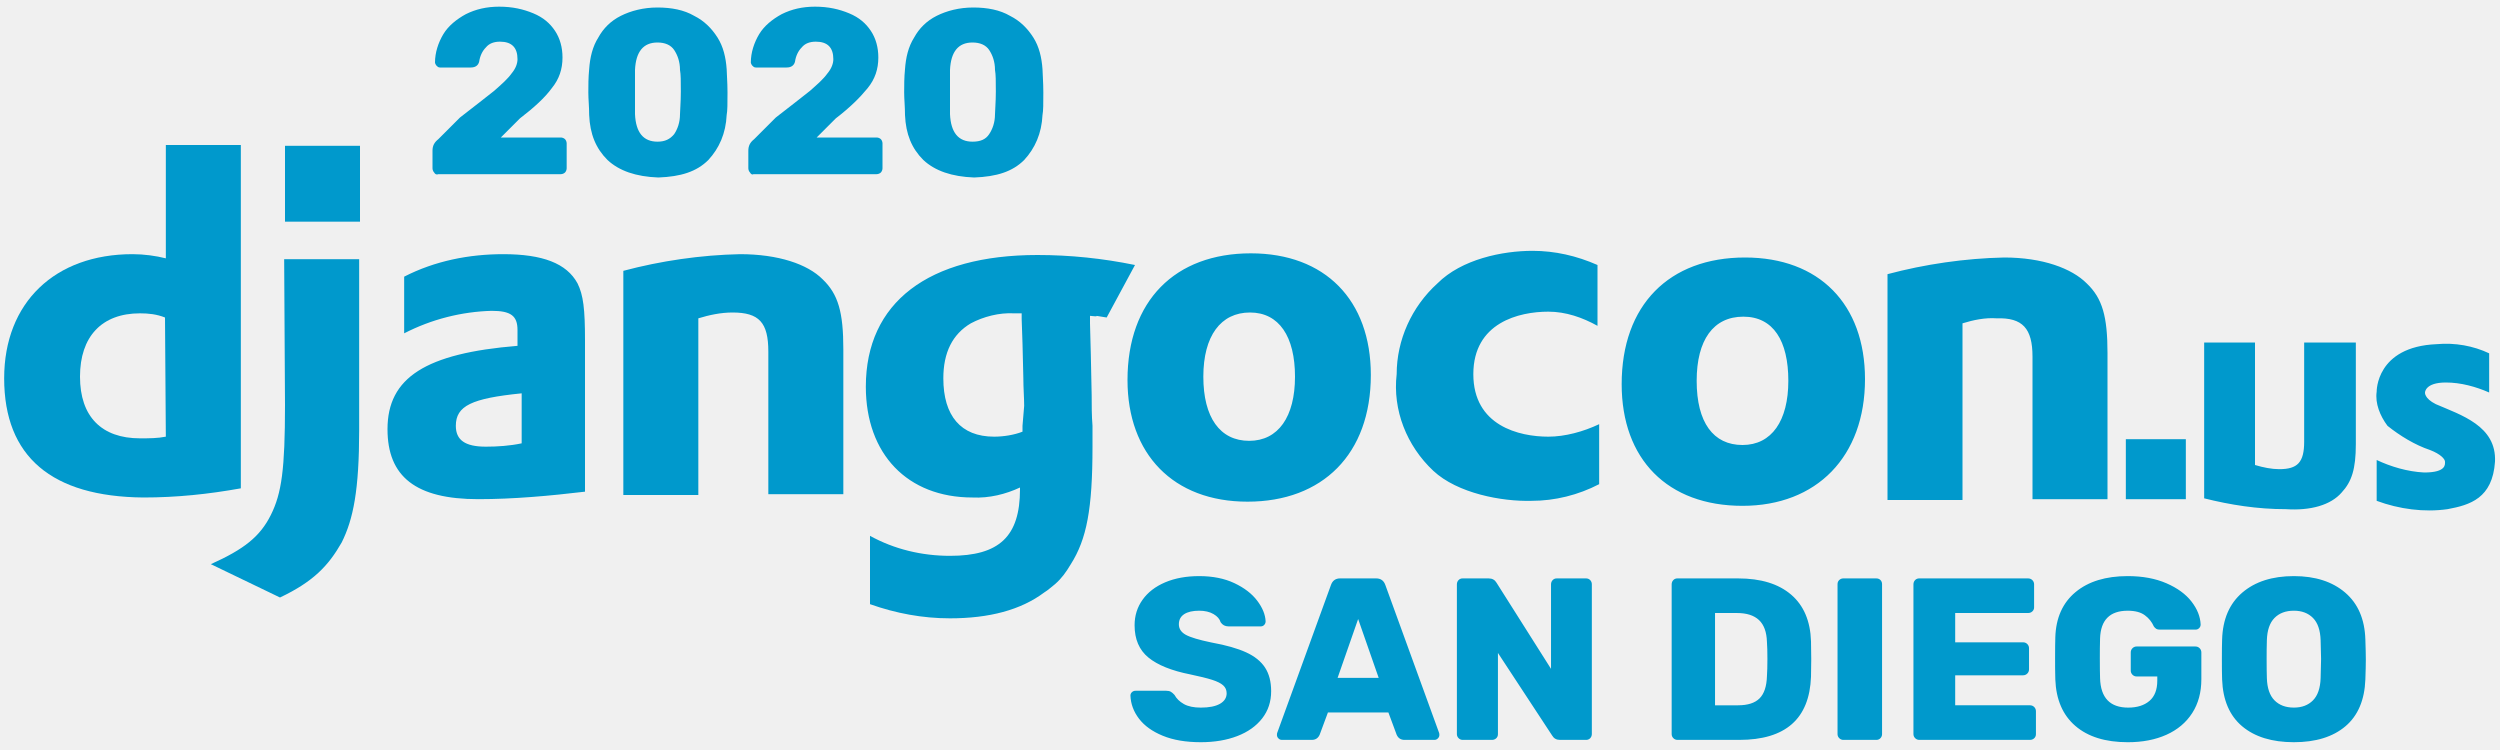
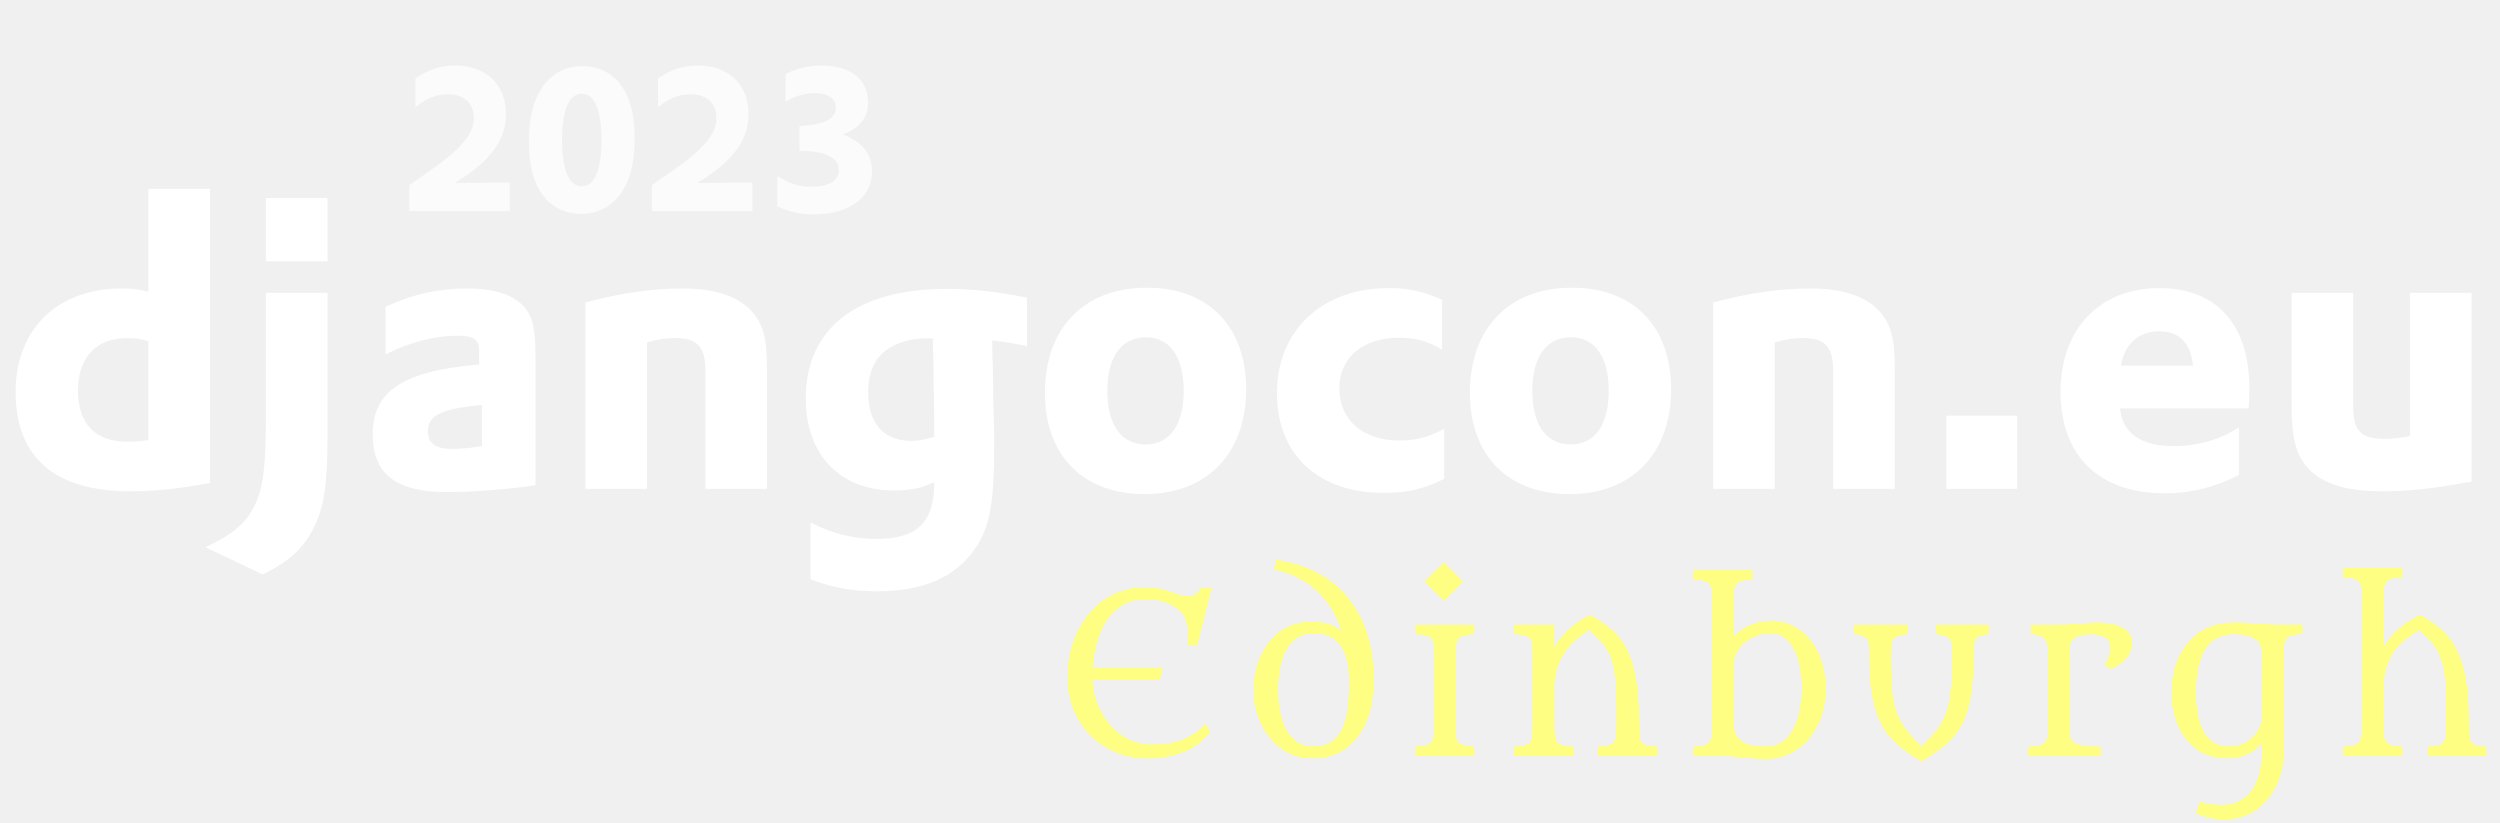
- <svg xmlns="http://www.w3.org/2000/svg" viewBox="0 0 300 90">
-   <path fill="#0099CC" d="M34.2 17.5h9v9.1h-9v-9.1zm-5.3-.1h-9V31c-1.2-.3-2.6-.5-4-.5C6.6 30.5.5 36.3.5 45.4c0 9.4 5.7 14.2 16.7 14.3 4 0 7.8-.4 11.7-1.1V17.4zm-9 35c-1 .2-2 .2-3.1.2-4.6 0-7.2-2.6-7.2-7.4s2.6-7.6 7.2-7.6c1 0 2 .1 3 .5l.1 14.3z" />
-   <path fill="#0099CC" d="M34.2 48.6c0 7.7-.4 10.6-1.7 13.2s-3.2 4.1-7.2 5.9l8.3 4c4-1.9 5.8-3.8 7.4-6.6 1.4-2.8 2.1-6.3 2.1-13.5V31.1h-9l.1 17.5zm26.2-18.1c-4.1 0-8.2.8-11.9 2.7V40c3.3-1.7 6.9-2.6 10.5-2.7 2.3 0 3.1.6 3.1 2.3v1.9c-11 .9-15.6 3.8-15.6 10 0 5.7 3.4 8.4 10.9 8.4 4.2 0 8.6-.4 12.8-.9V40.8c0-3.7-.2-5.4-.9-6.8-1.3-2.4-4.2-3.5-8.9-3.5zm2.2 22.7c-1.4.3-2.9.4-4.3.4-2.5 0-3.6-.8-3.6-2.5 0-2.4 1.9-3.3 7.9-3.9v6zm87.1 7c9 0 14.8-5.7 14.8-15.2 0-9-5.5-14.6-14.4-14.6-9.1 0-14.8 5.7-14.8 15.2 0 8.9 5.5 14.6 14.4 14.6zm.3-22.7c3.5 0 5.4 2.9 5.4 7.7s-2 7.7-5.5 7.7-5.5-2.8-5.5-7.7 2.1-7.7 5.6-7.7zm-13.8-5.7c-3.9-.8-7.8-1.2-11.7-1.2-13.1 0-20.6 5.7-20.6 15.8 0 8.1 5 13.3 12.8 13.3 2 .1 4-.4 5.7-1.2v.2c0 5.7-2.5 8-8.4 8-3.4 0-6.7-.8-9.6-2.4v8.2c3.1 1.1 6.3 1.7 9.6 1.7 4.7 0 8.5-1 11.3-3.1.5-.3.9-.7 1.3-1 .8-.7 1.3-1.4 1.9-2.4 1.9-3 2.6-6.6 2.6-14.1v-2.5c-.1-1.2-.1-2.5-.1-3.7l-.1-4.8-.1-3.8v-.9c1.8.2-.4-.2 2 .2l3.4-6.3zm-13.5 19.3v.7c-1 .4-2.3.6-3.4.6-4 0-6.1-2.5-6.1-7 0-3.1 1.1-5.3 3.3-6.6 1.5-.8 3.4-1.3 5.2-1.2h.9v.7l.1 2.9.1 4.1c0 1.2.1 2.5.1 3.4l-.2 2.4zM88.8 30.5c-4.7.1-9.5.8-14 2v26.9h9V38.2c1.3-.4 2.7-.7 4.1-.7 3.2 0 4.3 1.2 4.3 4.7v17.1h9V41.9c0-4.4-.6-6.6-2.5-8.4-1.8-1.8-5.3-3-9.9-3zm135 15c0-9-5.5-14.6-14.4-14.6-9.1 0-14.8 5.7-14.8 15.2 0 9 5.5 14.6 14.5 14.6 8.9 0 14.7-5.9 14.7-15.2zm-20.2.2c0-4.9 2-7.7 5.6-7.7s5.4 2.9 5.4 7.7-2 7.7-5.5 7.7-5.5-2.7-5.5-7.7zm40.3-2.9v17.1h9V42.4c0-4.4-.6-6.6-2.5-8.4-1.8-1.8-5.3-3.1-9.9-3.1-4.7.1-9.5.8-14 2V60h9V38.8c1.3-.4 2.7-.7 4.1-.6 3.1-.1 4.3 1.2 4.3 4.6zM281 59.1c1.2-1.3 1.7-2.8 1.7-5.8V41.1h-6.2V53c0 2.5-.8 3.3-3 3.3-.9 0-1.9-.2-2.9-.5V41.1h-6.1v18.7c3.2.8 6.4 1.3 9.8 1.3 3 .2 5.4-.5 6.7-2zm-109-2.6c2.9 2.7 8.2 3.7 11.8 3.6 2.8 0 5.6-.7 8.1-2v-7.2c-1.9.9-4.1 1.5-6.1 1.5-3.5 0-9-1.3-9-7.5s5.5-7.5 9-7.5c2.1 0 4.1.7 5.9 1.7v-7.3c-2.5-1.1-5.1-1.7-7.8-1.7-3.6 0-8.5 1-11.4 3.9-3.1 2.8-4.9 6.8-4.9 10.9-.5 4.3 1.2 8.6 4.4 11.6zm120.3-8c-1.4-.7-1.3-1.4-1.3-1.4s0-1.2 2.5-1.2c1.8 0 3.6.5 5.2 1.2v-4.7c-1.9-.9-4.1-1.3-6.3-1.1-7.3.3-7.2 5.7-7.2 5.7-.2 1.4.4 2.9 1.3 4.1 1.5 1.2 3.3 2.3 5.1 2.9 1.3.5 1.8 1.1 1.8 1.4 0 .3.2 1.3-2.5 1.3-2-.1-4-.7-5.7-1.5v4.9c2.7 1 5.7 1.4 8.5 1 2.7-.5 5.4-1.3 5.7-5.7.2-4.3-4.1-5.6-7.1-6.9zm-37.2 4.2h7.2v7.2h-7.2v-7.2zM52.1 20.7c-.1-.1-.2-.3-.2-.5v-2.1c0-.6.2-1 .7-1.4l2.6-2.6c1.8-1.4 3.1-2.4 4.1-3.2.9-.8 1.6-1.4 2.1-2.1.5-.6.7-1.2.7-1.7 0-1.4-.7-2.1-2.1-2.1-.7 0-1.3.2-1.7.7-.4.4-.7 1-.8 1.7-.1.4-.4.7-1 .7h-3.7c-.2 0-.3-.1-.4-.2-.1-.1-.2-.3-.2-.4 0-1.2.4-2.4 1-3.4s1.6-1.8 2.7-2.4c1.2-.6 2.5-.9 4-.9 1.6 0 2.9.3 4.1.8s2 1.2 2.6 2.1.9 2 .9 3.2c0 1.4-.4 2.6-1.3 3.7-.8 1.1-2.1 2.3-3.8 3.6l-2.3 2.3h7.2c.2 0 .4.1.5.2s.2.3.2.5v3c0 .2-.1.4-.2.5s-.3.2-.5.2H52.6c-.2.1-.4 0-.5-.2zM72.9 19.2c-1.4-1.4-2.1-3.1-2.2-5.4 0-1-.1-1.9-.1-2.7s0-1.8.1-2.8c.1-1.4.4-2.7 1.1-3.8.6-1.1 1.5-2 2.7-2.6s2.7-1 4.4-1 3.2.3 4.4 1c1.2.6 2.1 1.5 2.8 2.6s1 2.4 1.1 3.8c0 .5.1 1.5.1 2.8s0 2.2-.1 2.7c-.1 2.2-.9 4-2.2 5.4-1.4 1.4-3.3 2-6 2.1-2.7-.1-4.7-.8-6.1-2.1zm8-3.1c.4-.6.7-1.4.7-2.4 0-.5.1-1.4.1-2.7 0-1.2 0-2.1-.1-2.6 0-1-.3-1.8-.7-2.4-.4-.6-1.1-.9-2-.9-1.7 0-2.6 1.1-2.7 3.3V13.7c.1 2.2 1 3.3 2.7 3.3.9 0 1.5-.3 2-.9zM90 20.7c-.1-.1-.2-.3-.2-.5v-2.1c0-.6.2-1 .7-1.4l2.6-2.6c1.8-1.4 3.1-2.4 4.1-3.2.9-.8 1.6-1.4 2.1-2.1.5-.6.7-1.2.7-1.7 0-1.4-.7-2.1-2.1-2.1-.7 0-1.3.2-1.7.7-.4.4-.7 1-.8 1.7-.1.4-.4.7-1 .7h-3.7c-.2 0-.3-.1-.4-.2-.1-.1-.2-.3-.2-.4 0-1.2.4-2.4 1-3.4s1.6-1.8 2.7-2.4c1.2-.6 2.5-.9 4-.9 1.6 0 2.9.3 4.1.8s2 1.2 2.6 2.1.9 2 .9 3.2c0 1.4-.4 2.6-1.3 3.7s-2.1 2.3-3.8 3.6L98 16.5h7.2c.2 0 .4.1.5.2s.2.3.2.5v3c0 .2-.1.4-.2.5s-.3.2-.5.2H90.4c-.1.1-.3 0-.4-.2zM110.8 19.2c-1.4-1.4-2.1-3.1-2.2-5.4 0-1-.1-1.9-.1-2.7s0-1.8.1-2.8c.1-1.4.4-2.7 1.1-3.8.6-1.1 1.5-2 2.7-2.6s2.7-1 4.4-1 3.2.3 4.4 1c1.2.6 2.1 1.5 2.8 2.6s1 2.4 1.1 3.8c0 .5.1 1.5.1 2.8s0 2.2-.1 2.7c-.1 2.2-.9 4-2.2 5.4-1.4 1.4-3.3 2-6 2.1-2.7-.1-4.7-.8-6.1-2.1zm7.9-3.1c.4-.6.7-1.4.7-2.4 0-.5.1-1.4.1-2.7 0-1.2 0-2.1-.1-2.6 0-1-.3-1.8-.7-2.4-.4-.6-1.1-.9-2-.9-1.7 0-2.6 1.1-2.7 3.3V13.7c.1 2.2 1 3.3 2.7 3.3 1 0 1.6-.3 2-.9z" />
-   <g>
-     <path fill="#0099CC" d="M139.529 88.289c-1.255-.516-2.206-1.199-2.851-2.048-.646-.849-.988-1.772-1.025-2.768 0-.166.059-.305.18-.415a.61.61 0 0 1 .429-.166h3.682c.222 0 .401.037.54.111.138.074.29.203.457.388.24.442.613.807 1.121 1.093.507.287 1.186.429 2.035.429.997 0 1.762-.152 2.298-.456.534-.305.802-.725.802-1.26 0-.388-.138-.707-.415-.955-.278-.25-.72-.47-1.329-.664-.609-.194-1.486-.411-2.63-.651-2.234-.443-3.904-1.117-5.011-2.021-1.107-.904-1.661-2.196-1.661-3.876 0-1.144.318-2.164.955-3.059s1.541-1.592 2.713-2.091c1.172-.497 2.532-.747 4.083-.747 1.624 0 3.032.282 4.222.844 1.19.563 2.103 1.264 2.74 2.104.636.84.973 1.665 1.01 2.477a.61.61 0 0 1-.166.429.54.54 0 0 1-.415.18h-3.876c-.406 0-.72-.166-.941-.498-.111-.388-.397-.715-.859-.983-.461-.267-1.034-.401-1.716-.401-.775 0-1.375.139-1.8.415-.424.277-.637.683-.637 1.218 0 .535.278.954.831 1.259.553.305 1.587.614 3.101.927 1.734.315 3.114.707 4.138 1.177 1.025.47 1.781 1.08 2.27 1.828.489.747.734 1.693.734 2.837 0 1.255-.36 2.344-1.08 3.267-.719.924-1.716 1.629-2.989 2.118-1.274.489-2.732.734-4.374.734-1.789-.001-3.312-.259-4.566-.776zM153.412 88.608a.555.555 0 0 1-.179-.402c0-.111.009-.194.027-.249l6.451-17.746c.185-.535.554-.803 1.108-.803h4.318c.554 0 .923.268 1.108.803l6.451 17.746a.85.85 0 0 1 .028.249c0 .148-.06.282-.18.402s-.254.179-.401.179h-3.599c-.443 0-.757-.203-.942-.609l-.996-2.685h-7.254l-.997 2.685c-.185.406-.498.609-.942.609h-3.598a.55.55 0 0 1-.403-.179zm7.101-7.267h4.928l-2.464-7.06-2.464 7.06zM175.033 88.581a.666.666 0 0 1-.207-.485V70.129c0-.203.064-.374.194-.512a.648.648 0 0 1 .498-.208h3.128c.424 0 .738.176.942.526l6.534 10.326V70.129c0-.203.064-.374.194-.512a.648.648 0 0 1 .498-.208h3.515c.203 0 .369.069.498.208a.722.722 0 0 1 .194.512v17.94a.724.724 0 0 1-.194.512.653.653 0 0 1-.498.207H187.2c-.425 0-.739-.175-.942-.525l-6.506-9.911v9.744a.65.65 0 0 1-.207.498.72.72 0 0 1-.513.194h-3.515a.668.668 0 0 1-.484-.207zM200.806 88.581a.666.666 0 0 1-.207-.485V70.129c0-.203.064-.374.194-.512a.648.648 0 0 1 .498-.208h7.281c2.731 0 4.854.651 6.368 1.952 1.513 1.301 2.307 3.169 2.381 5.606.018.535.028 1.245.028 2.131s-.01 1.588-.028 2.104c-.185 5.057-3.055 7.585-8.61 7.585h-7.419a.666.666 0 0 1-.486-.206zm7.766-3.946c1.163 0 2.021-.277 2.575-.83.554-.554.849-1.44.886-2.658.037-.535.056-1.227.056-2.076s-.019-1.532-.056-2.049c-.037-1.181-.355-2.053-.955-2.616-.599-.562-1.481-.844-2.643-.844h-2.631v11.074h2.768zM220.711 88.581a.666.666 0 0 1-.207-.485V70.101c0-.203.069-.369.207-.498a.69.69 0 0 1 .485-.194h3.959c.203 0 .369.065.498.194.129.13.194.296.194.498v17.995a.69.69 0 0 1-.194.485.654.654 0 0 1-.498.207h-3.959a.67.67 0 0 1-.485-.207zM229.82 88.581a.666.666 0 0 1-.207-.485V70.129c0-.203.064-.374.194-.512a.648.648 0 0 1 .498-.208h13.067c.203 0 .374.069.512.208a.693.693 0 0 1 .208.512v2.74a.647.647 0 0 1-.208.498.718.718 0 0 1-.512.194h-8.749v3.516h8.139c.203 0 .374.068.512.207a.695.695 0 0 1 .208.512v2.52a.691.691 0 0 1-.208.512.693.693 0 0 1-.512.208h-8.139v3.598h8.97c.203 0 .373.069.512.208a.696.696 0 0 1 .207.512v2.74a.65.65 0 0 1-.207.498.72.72 0 0 1-.512.194h-13.289a.661.661 0 0 1-.484-.205zM249.046 87.113c-1.513-1.301-2.316-3.16-2.408-5.578a77.896 77.896 0 0 1-.028-2.52c0-1.163.009-2.011.028-2.547.073-2.326.881-4.129 2.422-5.412 1.541-1.282 3.631-1.924 6.27-1.924 1.772 0 3.317.287 4.637.858 1.319.572 2.325 1.306 3.017 2.202.692.895 1.056 1.813 1.093 2.754a.583.583 0 0 1-.179.429.583.583 0 0 1-.429.18h-4.291c-.185 0-.328-.032-.429-.096a1.083 1.083 0 0 1-.291-.291 3.274 3.274 0 0 0-1.065-1.329c-.489-.369-1.177-.553-2.063-.553-2.141 0-3.249 1.108-3.322 3.322a71.872 71.872 0 0 0-.028 2.381c0 1.071.009 1.874.028 2.409.073 2.344 1.199 3.515 3.377 3.515 1.071 0 1.919-.267 2.548-.802.627-.535.941-1.347.941-2.437v-.498h-2.464a.694.694 0 0 1-.512-.207.695.695 0 0 1-.208-.512v-2.16c0-.203.069-.373.208-.512a.69.69 0 0 1 .512-.207h7.032c.203 0 .374.068.512.207a.695.695 0 0 1 .208.512v3.212c0 1.569-.365 2.921-1.094 4.055-.729 1.135-1.758 2.003-3.087 2.603-1.329.6-2.879.899-4.651.899-2.676-.002-4.77-.651-6.284-1.953zM269.061 87.155c-1.513-1.273-2.316-3.147-2.408-5.62-.019-.517-.028-1.31-.028-2.381s.009-1.874.028-2.409c.073-2.436.881-4.314 2.422-5.633s3.603-1.98 6.187-1.98c2.565 0 4.619.661 6.16 1.98s2.348 3.197 2.422 5.633c.037 1.071.055 1.874.055 2.409 0 .553-.018 1.347-.055 2.381-.093 2.473-.89 4.346-2.394 5.62-1.505 1.273-3.567 1.91-6.187 1.91-2.621-.001-4.688-.637-6.202-1.91zm8.5-3.115c.571-.581.876-1.472.913-2.672.037-1.07.056-1.836.056-2.297s-.019-1.209-.056-2.243c-.037-1.199-.342-2.09-.913-2.671-.573-.581-1.339-.872-2.298-.872-.979 0-1.754.291-2.326.872s-.877 1.472-.913 2.671a66.118 66.118 0 0 0-.028 2.243c0 .996.009 1.763.028 2.297.036 1.2.341 2.091.913 2.672.572.581 1.347.871 2.326.871.959.001 1.725-.289 2.298-.871z" />
-   </g>
+ <svg xmlns="http://www.w3.org/2000/svg" width="225" height="74" viewBox="0 0 225 74" fill="none">
+   <path d="M13.356 26.252C12.528 26.036 11.844 25.964 10.944 25.964C5.148 25.964 1.404 29.636 1.404 35.288C1.404 41.156 4.932 44.216 11.7 44.216C13.968 44.216 16.056 44 18.9 43.46V17H13.356V26.252ZM13.356 39.608C12.564 39.716 12.06 39.752 11.448 39.752C8.568 39.752 7.02 38.132 7.02 35.18C7.02 32.156 8.64 30.428 11.484 30.428C12.168 30.428 12.708 30.5 13.356 30.716V39.608ZM23.932 26.36V37.304C23.932 42.128 23.68 43.964 22.888 45.548C22.132 47.096 20.944 48.104 18.496 49.256L23.644 51.704C26.092 50.48 27.28 49.364 28.18 47.6C29.152 45.764 29.476 43.64 29.476 39.212V26.36H23.932ZM23.932 23.516H29.476V17.828H23.932V23.516ZM34.696 31.904C36.856 30.788 39.16 30.212 41.212 30.212C42.616 30.212 43.12 30.572 43.12 31.58V32.804C36.316 33.38 33.544 35.18 33.544 39.068C33.544 42.668 35.632 44.288 40.276 44.288C42.58 44.288 45.712 44.036 48.196 43.676V32.408C48.196 30.104 48.052 29.024 47.584 28.196C46.756 26.72 44.884 25.964 42.04 25.964C39.484 25.964 37.144 26.468 34.696 27.62V31.904ZM43.372 40.148C42.292 40.328 41.536 40.4 40.708 40.4C39.196 40.4 38.512 39.896 38.512 38.816C38.512 37.376 39.7 36.8 43.372 36.44V40.148ZM52.684 44H58.228V30.824C59.344 30.5 60.028 30.428 60.784 30.428C62.764 30.428 63.484 31.22 63.484 33.344V44H69.028V33.128C69.028 30.356 68.668 29.06 67.516 27.872C66.292 26.612 64.24 25.964 61.396 25.964C58.66 25.964 55.96 26.36 52.684 27.224V44ZM72.951 52.136C74.895 52.892 76.767 53.216 78.927 53.216C83.175 53.216 86.163 51.884 87.891 49.184C89.079 47.348 89.475 45.116 89.475 40.364C89.475 39.86 89.475 39.536 89.475 38.852C89.439 38.096 89.439 37.34 89.403 36.584L89.367 33.56L89.295 31.22V30.644C90.411 30.752 90.951 30.86 92.427 31.148V26.792C89.763 26.252 87.567 26 85.191 26C77.091 26 72.519 29.564 72.519 35.864C72.519 40.94 75.615 44.144 80.475 44.144C81.915 44.144 82.995 43.928 84.075 43.388C84.075 43.424 84.075 43.46 84.075 43.496C84.075 47.024 82.527 48.5 78.891 48.5C76.839 48.5 74.895 48.032 72.951 47.024V52.136ZM83.967 30.896L84.003 32.732L84.039 35.288C84.039 36.044 84.075 36.764 84.075 37.412V38.924V39.32C83.355 39.536 82.707 39.68 81.987 39.68C79.539 39.68 78.135 38.096 78.135 35.324C78.135 33.38 78.819 32.012 80.151 31.256C81.051 30.716 82.275 30.428 83.391 30.464H83.787C83.859 30.464 83.895 30.464 83.967 30.464V30.896ZM94.042 35.36C94.042 40.976 97.462 44.468 103.006 44.468C108.622 44.468 112.15 40.832 112.15 35.036C112.15 29.384 108.766 25.892 103.222 25.892C97.57 25.892 94.042 29.528 94.042 35.36ZM99.658 35.18C99.658 32.12 100.918 30.356 103.15 30.356C105.31 30.356 106.534 32.156 106.534 35.18C106.534 38.24 105.274 40.004 103.114 40.004C100.918 40.004 99.658 38.24 99.658 35.18ZM129.79 26.972C128.062 26.216 126.766 25.928 124.966 25.928C118.99 25.928 114.922 29.744 114.922 35.396C114.922 40.904 118.63 44.36 124.534 44.36C126.694 44.36 128.17 44 129.97 43.1V38.6C128.53 39.356 127.45 39.644 125.938 39.644C122.662 39.644 120.538 37.808 120.538 34.928C120.538 32.156 122.698 30.392 125.938 30.392C127.414 30.392 128.53 30.716 129.79 31.472V26.972ZM132.292 35.36C132.292 40.976 135.712 44.468 141.256 44.468C146.872 44.468 150.4 40.832 150.4 35.036C150.4 29.384 147.016 25.892 141.472 25.892C135.82 25.892 132.292 29.528 132.292 35.36ZM137.908 35.18C137.908 32.12 139.168 30.356 141.4 30.356C143.56 30.356 144.784 32.156 144.784 35.18C144.784 38.24 143.524 40.004 141.364 40.004C139.168 40.004 137.908 38.24 137.908 35.18ZM154.18 44H159.724V30.824C160.84 30.5 161.524 30.428 162.28 30.428C164.26 30.428 164.98 31.22 164.98 33.344V44H170.524V33.128C170.524 30.356 170.164 29.06 169.012 27.872C167.788 26.612 165.736 25.964 162.892 25.964C160.156 25.964 157.456 26.36 154.18 27.224V44ZM175.171 44H181.543V37.412H175.171V44ZM202.368 36.764L202.404 36.368C202.44 35.756 202.44 35.252 202.44 34.964C202.44 29.204 199.488 25.928 194.34 25.928C188.976 25.928 185.448 29.6 185.448 35.252C185.448 41.012 188.904 44.396 194.808 44.396C197.184 44.396 199.38 43.856 201.504 42.74V38.456C199.812 39.572 197.796 40.148 195.6 40.148C192.684 40.148 190.992 38.96 190.812 36.764H202.368ZM190.884 32.912C191.172 31.004 192.468 29.816 194.34 29.816C196.14 29.816 197.184 30.896 197.364 32.912H190.884ZM206.243 26.36V36.44C206.243 39.716 206.711 41.228 208.043 42.452C209.339 43.64 211.391 44.216 214.379 44.216C216.647 44.216 218.771 44 221.759 43.46L222.443 43.352V26.36H216.899V39.248C216.179 39.392 215.387 39.5 214.631 39.5C212.435 39.5 211.787 38.78 211.787 36.512V26.36H206.243Z" fill="white" />
+   <path d="M103.77 66.984C105.723 66.984 107.275 66.372 108.428 65.148L108.916 65.803C108.05 66.981 106.758 67.74 105.039 68.078C104.499 68.189 103.939 68.244 103.359 68.244C102.233 68.244 101.217 68.049 100.312 67.658C99.408 67.261 98.639 66.727 98.008 66.057C96.699 64.67 96.045 62.958 96.045 60.92C96.045 58.772 96.641 56.919 97.832 55.363C98.633 54.315 99.665 53.579 100.928 53.156C101.566 52.948 102.158 52.844 102.705 52.844C103.258 52.844 103.665 52.86 103.926 52.893C104.193 52.925 104.43 52.967 104.639 53.02C104.847 53.072 105.033 53.13 105.195 53.195C105.365 53.254 105.547 53.316 105.742 53.381C106.276 53.563 106.706 53.654 107.031 53.654C107.357 53.654 107.712 53.387 108.096 52.853H109.033L107.734 58.029H106.807C106.839 57.528 106.855 57.176 106.855 56.975C106.855 56.545 106.803 56.167 106.699 55.842C106.602 55.51 106.432 55.227 106.191 54.992C105.951 54.758 105.664 54.559 105.332 54.397C104.668 54.071 103.936 53.908 103.135 53.908C102.34 53.908 101.657 54.068 101.084 54.387C100.518 54.706 100.039 55.142 99.648 55.695C98.913 56.757 98.473 58.199 98.33 60.022H104.629L104.365 61.125H98.301C98.366 62.642 98.867 63.97 99.805 65.109C100.84 66.359 102.161 66.984 103.77 66.984ZM120.702 56.721C119.692 53.726 117.671 51.893 114.637 51.223L114.842 50.363C117.83 50.806 120.08 52.069 121.59 54.152C122.944 56.027 123.621 58.355 123.621 61.135C123.621 63.322 123.123 65.054 122.127 66.33C121.131 67.6 119.797 68.234 118.123 68.234C116.522 68.234 115.213 67.59 114.198 66.301C113.254 65.116 112.782 63.71 112.782 62.082C112.782 60.435 113.221 59.025 114.1 57.853C115.07 56.565 116.392 55.92 118.065 55.92C119.1 55.92 119.979 56.187 120.702 56.721ZM121.395 61.379C121.395 58.443 120.347 56.975 118.25 56.975C117.072 56.975 116.216 57.505 115.682 58.566C115.239 59.426 115.018 60.607 115.018 62.111C115.018 64.338 115.558 65.865 116.639 66.691C117.043 66.997 117.564 67.15 118.202 67.15C118.846 67.15 119.38 67.004 119.803 66.711C120.226 66.418 120.555 66.014 120.789 65.5C121.193 64.608 121.395 63.234 121.395 61.379ZM128.141 52.307L129.919 50.559L131.657 52.307L129.919 54.074L128.141 52.307ZM127.331 67.189L127.673 67.141C127.953 67.102 128.18 67.062 128.356 67.023C128.532 66.978 128.669 66.9 128.766 66.789C128.936 66.587 129.02 66.125 129.02 65.402V58.781C129.02 58.039 128.942 57.593 128.786 57.443C128.63 57.287 128.441 57.19 128.22 57.15C127.998 57.111 127.702 57.075 127.331 57.043V56.203H132.673V57.043C132.302 57.082 132.005 57.121 131.784 57.16C131.563 57.199 131.393 57.274 131.276 57.385C131.087 57.56 130.993 58.026 130.993 58.781V65.402C130.993 66.144 131.052 66.584 131.169 66.721C131.286 66.857 131.429 66.949 131.598 66.994C131.774 67.04 132.005 67.085 132.292 67.131L132.673 67.189V68H127.331V67.189ZM139.878 58.234C140.471 57.056 141.532 56.079 143.062 55.305C144.188 55.904 145.054 56.561 145.659 57.277C146.616 58.43 147.196 60.142 147.398 62.414C147.463 63.195 147.495 63.95 147.495 64.68C147.495 65.409 147.508 65.904 147.534 66.164C147.56 66.424 147.616 66.623 147.7 66.76C147.785 66.89 147.909 66.978 148.071 67.023C148.234 67.062 148.397 67.095 148.56 67.121C148.723 67.147 148.836 67.163 148.902 67.17C148.973 67.17 149.045 67.176 149.116 67.189V68H143.775V67.189C144.146 67.144 144.442 67.102 144.663 67.062C144.885 67.017 145.054 66.936 145.171 66.818C145.36 66.63 145.454 66.106 145.454 65.246V64.113C145.454 62.622 145.418 61.59 145.347 61.018C145.275 60.438 145.184 59.963 145.073 59.592C144.969 59.214 144.826 58.859 144.644 58.527C144.286 57.902 143.726 57.287 142.964 56.682C140.907 57.951 139.878 59.67 139.878 61.838V65.148C139.878 66.008 139.94 66.522 140.064 66.691C140.194 66.861 140.353 66.971 140.542 67.023C140.731 67.069 140.988 67.115 141.314 67.16L141.568 67.189V68H136.226V67.199C136.265 67.18 136.314 67.17 136.372 67.17C136.437 67.163 136.551 67.15 136.714 67.131C136.883 67.105 137.056 67.069 137.232 67.023C137.414 66.978 137.554 66.9 137.652 66.789C137.814 66.613 137.896 66.171 137.896 65.461V58.498C137.896 57.906 137.821 57.544 137.671 57.414C137.521 57.277 137.336 57.19 137.114 57.15C136.893 57.105 136.597 57.069 136.226 57.043V56.203H139.878V58.234ZM152.347 67.189C153.096 67.124 153.548 67.014 153.705 66.857C153.861 66.695 153.955 66.519 153.988 66.33C154.02 66.135 154.037 65.881 154.037 65.568V53.596C154.037 52.971 153.92 52.57 153.685 52.395C153.529 52.277 153.083 52.183 152.347 52.111V51.301H157.709V52.111C156.979 52.183 156.543 52.271 156.4 52.375C156.153 52.551 156.029 52.958 156.029 53.596V57.209C156.628 56.571 157.429 56.148 158.431 55.94C158.75 55.874 159.118 55.842 159.535 55.842C159.958 55.842 160.394 55.923 160.843 56.086C161.293 56.242 161.699 56.46 162.064 56.74C162.429 57.02 162.751 57.352 163.031 57.736C163.311 58.114 163.542 58.527 163.724 58.977C164.108 59.908 164.3 60.894 164.3 61.935C164.3 63.628 163.835 65.083 162.904 66.301C162.266 67.128 161.452 67.707 160.463 68.039C159.961 68.208 159.479 68.293 159.017 68.293C158.418 68.293 157.793 68.26 157.142 68.195C155.925 68.065 155.173 68 154.886 68H152.347V67.189ZM156.029 65.139C156.029 65.757 156.205 66.229 156.556 66.555C157.012 66.958 157.78 67.16 158.861 67.16C159.942 67.16 160.768 66.633 161.341 65.578C161.849 64.667 162.103 63.453 162.103 61.935C162.103 59.735 161.615 58.234 160.638 57.434C160.274 57.134 159.851 56.984 159.369 56.984C158.887 56.984 158.451 57.056 158.06 57.199C157.67 57.342 157.324 57.538 157.025 57.785C156.361 58.325 156.029 58.967 156.029 59.709V65.139ZM172.902 68.508C171.665 67.766 170.754 67.076 170.168 66.438C169.139 65.311 168.521 63.677 168.312 61.535C168.234 60.767 168.195 60.051 168.195 59.387C168.195 58.716 168.189 58.27 168.176 58.049C168.163 57.821 168.111 57.639 168.02 57.502C167.863 57.255 167.466 57.102 166.828 57.043V56.203H171.633V57.043C170.988 57.108 170.572 57.251 170.383 57.473C170.233 57.661 170.158 58.117 170.158 58.84C170.158 59.562 170.168 60.236 170.188 60.861C170.214 61.486 170.259 62.046 170.324 62.541C170.389 63.036 170.484 63.482 170.607 63.879C170.731 64.269 170.897 64.641 171.105 64.992C171.483 65.643 172.082 66.353 172.902 67.121C173.742 66.333 174.302 65.695 174.582 65.207C174.868 64.712 175.074 64.269 175.197 63.879C175.321 63.482 175.415 63.036 175.48 62.541C175.591 61.701 175.646 60.777 175.646 59.768C175.646 58.752 175.633 58.147 175.607 57.951C175.581 57.756 175.52 57.596 175.422 57.473C175.233 57.251 174.82 57.108 174.182 57.043V56.203H178.967V57.043C178.329 57.134 177.954 57.264 177.844 57.434C177.733 57.596 177.665 57.788 177.639 58.01C177.619 58.231 177.609 58.684 177.609 59.367C177.609 60.044 177.57 60.767 177.492 61.535C177.421 62.303 177.303 62.987 177.141 63.586C176.984 64.185 176.783 64.716 176.535 65.178C176.288 65.633 175.988 66.053 175.637 66.438C175.051 67.076 174.139 67.766 172.902 68.508ZM189.336 59.748C189.701 59.397 189.883 58.863 189.883 58.147C189.883 57.795 189.717 57.518 189.385 57.316C189.105 57.154 188.679 57.072 188.106 57.072C186.869 57.072 186.25 57.476 186.25 58.283V65.705C186.25 65.985 186.276 66.216 186.329 66.398C186.387 66.581 186.514 66.727 186.709 66.838C187.048 67.033 187.829 67.15 189.053 67.189V68H182.53V67.199L182.549 67.189C183.317 67.111 183.776 67.004 183.926 66.867C184.082 66.724 184.177 66.561 184.209 66.379C184.248 66.19 184.268 65.939 184.268 65.627V58.859C184.268 58.15 184.196 57.71 184.053 57.541C183.916 57.372 183.747 57.255 183.545 57.19C183.343 57.124 183.077 57.072 182.745 57.033V56.203H184.766C185.567 56.203 186.136 56.187 186.475 56.154C186.814 56.122 187.08 56.099 187.276 56.086C187.862 56.034 188.337 56.008 188.702 56.008C189.073 56.008 189.454 56.037 189.844 56.096C190.235 56.154 190.58 56.255 190.879 56.398C191.537 56.711 191.866 57.196 191.866 57.853C191.866 58.381 191.651 58.872 191.221 59.328C190.817 59.758 190.368 60.041 189.873 60.178L189.336 59.748ZM203.534 66.887C202.688 67.785 201.669 68.234 200.477 68.234C198.837 68.234 197.557 67.626 196.639 66.408C195.819 65.321 195.409 63.938 195.409 62.258C195.409 60.546 195.861 59.107 196.766 57.941C197.769 56.652 199.188 56.008 201.024 56.008C201.545 56.008 202.089 56.027 202.655 56.066C203.736 56.151 204.41 56.193 204.677 56.193H207.206V57.023C206.464 57.075 206.014 57.183 205.858 57.346C205.702 57.502 205.608 57.681 205.575 57.883C205.542 58.078 205.526 58.332 205.526 58.645V67.502C205.526 69.195 205.061 70.63 204.13 71.809C203.121 73.091 201.763 73.732 200.057 73.732C199.205 73.732 198.381 73.537 197.587 73.147L197.968 72.092C198.527 72.313 199.156 72.424 199.852 72.424C200.549 72.424 201.135 72.281 201.61 71.994C202.092 71.714 202.476 71.346 202.762 70.891C203.277 70.051 203.534 68.928 203.534 67.522V66.887ZM197.626 62.258C197.626 65.519 198.602 67.15 200.555 67.15C201.402 67.15 202.111 66.877 202.684 66.33C203.251 65.79 203.534 65.139 203.534 64.377V59.055C203.534 58.397 203.427 57.954 203.212 57.727C202.795 57.284 202.053 57.062 200.985 57.062C198.746 57.062 197.626 58.794 197.626 62.258ZM214.509 58.234C215.095 57.082 216.179 56.105 217.761 55.305C218.894 55.91 219.753 56.571 220.339 57.287C221.296 58.459 221.876 60.168 222.077 62.414C222.142 63.202 222.175 63.96 222.175 64.689C222.175 65.419 222.185 65.913 222.204 66.174C222.23 66.434 222.286 66.63 222.37 66.76C222.455 66.89 222.575 66.978 222.732 67.023C222.894 67.062 223.054 67.095 223.21 67.121C223.373 67.147 223.487 67.163 223.552 67.17C223.624 67.17 223.692 67.176 223.757 67.189V68H218.454V67.189C218.825 67.144 219.122 67.102 219.343 67.062C219.564 67.017 219.734 66.936 219.851 66.818C220.04 66.63 220.134 66.106 220.134 65.246V64.103C220.134 62.626 220.098 61.597 220.027 61.018C219.955 60.432 219.864 59.953 219.753 59.582C219.649 59.211 219.506 58.859 219.323 58.527C218.978 57.909 218.428 57.294 217.673 56.682C216.703 57.274 215.984 57.883 215.515 58.508C214.844 59.406 214.509 60.516 214.509 61.838V65.148C214.509 65.598 214.522 65.949 214.548 66.203C214.574 66.451 214.642 66.639 214.753 66.769C214.87 66.9 215.04 66.991 215.261 67.043C215.489 67.088 215.801 67.137 216.198 67.189V68H210.837V67.199L210.857 67.189C211.241 67.144 211.543 67.098 211.765 67.053C211.986 67.001 212.152 66.916 212.263 66.799C212.432 66.617 212.517 66.167 212.517 65.451V53.615C212.517 52.893 212.439 52.46 212.282 52.316C212.133 52.173 211.947 52.082 211.726 52.043C211.504 51.997 211.208 51.958 210.837 51.926V51.105H216.198V51.926C215.834 51.965 215.541 52.004 215.32 52.043C215.098 52.082 214.929 52.154 214.812 52.258C214.61 52.427 214.509 52.88 214.509 53.615V58.234Z" fill="#FEFE83" />
+   <path opacity="0.7" d="M36.828 19H45.882V16.426L40.95 16.462C44.136 14.518 45.54 12.61 45.54 10.252C45.54 7.606 43.74 5.896 40.968 5.896C39.636 5.896 38.538 6.256 37.386 7.048V9.658C38.304 8.866 39.258 8.488 40.338 8.488C41.76 8.488 42.642 9.298 42.642 10.612C42.642 11.584 42.174 12.43 41.058 13.492C40.32 14.212 39.24 15.022 37.188 16.408L36.828 16.66V19ZM47.6 12.736C47.6 14.86 47.996 16.408 48.86 17.578C49.652 18.64 50.876 19.252 52.298 19.252C53.702 19.252 54.944 18.64 55.754 17.578C56.69 16.354 57.122 14.698 57.122 12.466C57.122 10.342 56.726 8.794 55.862 7.624C55.07 6.544 53.846 5.95 52.424 5.95C51.02 5.95 49.778 6.544 48.968 7.624C48.05 8.848 47.6 10.504 47.6 12.736ZM50.588 12.592C50.588 9.91 51.218 8.434 52.37 8.434C53.504 8.434 54.134 9.91 54.134 12.592C54.134 15.292 53.504 16.768 52.37 16.768C51.218 16.768 50.588 15.292 50.588 12.592ZM58.66 19H67.714V16.426L62.782 16.462C65.968 14.518 67.372 12.61 67.372 10.252C67.372 7.606 65.572 5.896 62.8 5.896C61.468 5.896 60.37 6.256 59.218 7.048V9.658C60.136 8.866 61.09 8.488 62.17 8.488C63.592 8.488 64.474 9.298 64.474 10.612C64.474 11.584 64.006 12.43 62.89 13.492C62.152 14.212 61.072 15.022 59.02 16.408L58.66 16.66V19ZM69.954 18.568C71.106 19.108 72.006 19.288 73.302 19.288C76.452 19.288 78.486 17.776 78.486 15.436C78.486 13.852 77.604 12.736 75.858 12.106C77.424 11.494 78.126 10.594 78.126 9.208C78.126 7.138 76.542 5.896 73.95 5.896C72.816 5.896 71.7 6.148 70.71 6.652V9.172C71.466 8.668 72.42 8.38 73.338 8.38C74.49 8.38 75.228 8.866 75.228 9.676C75.228 10.666 74.238 11.188 72.15 11.332L71.952 11.35V13.582C74.274 13.582 75.498 14.176 75.498 15.328C75.498 16.246 74.58 16.804 73.086 16.804C71.934 16.804 71.106 16.552 69.954 15.832V18.568Z" fill="white" />
</svg>
